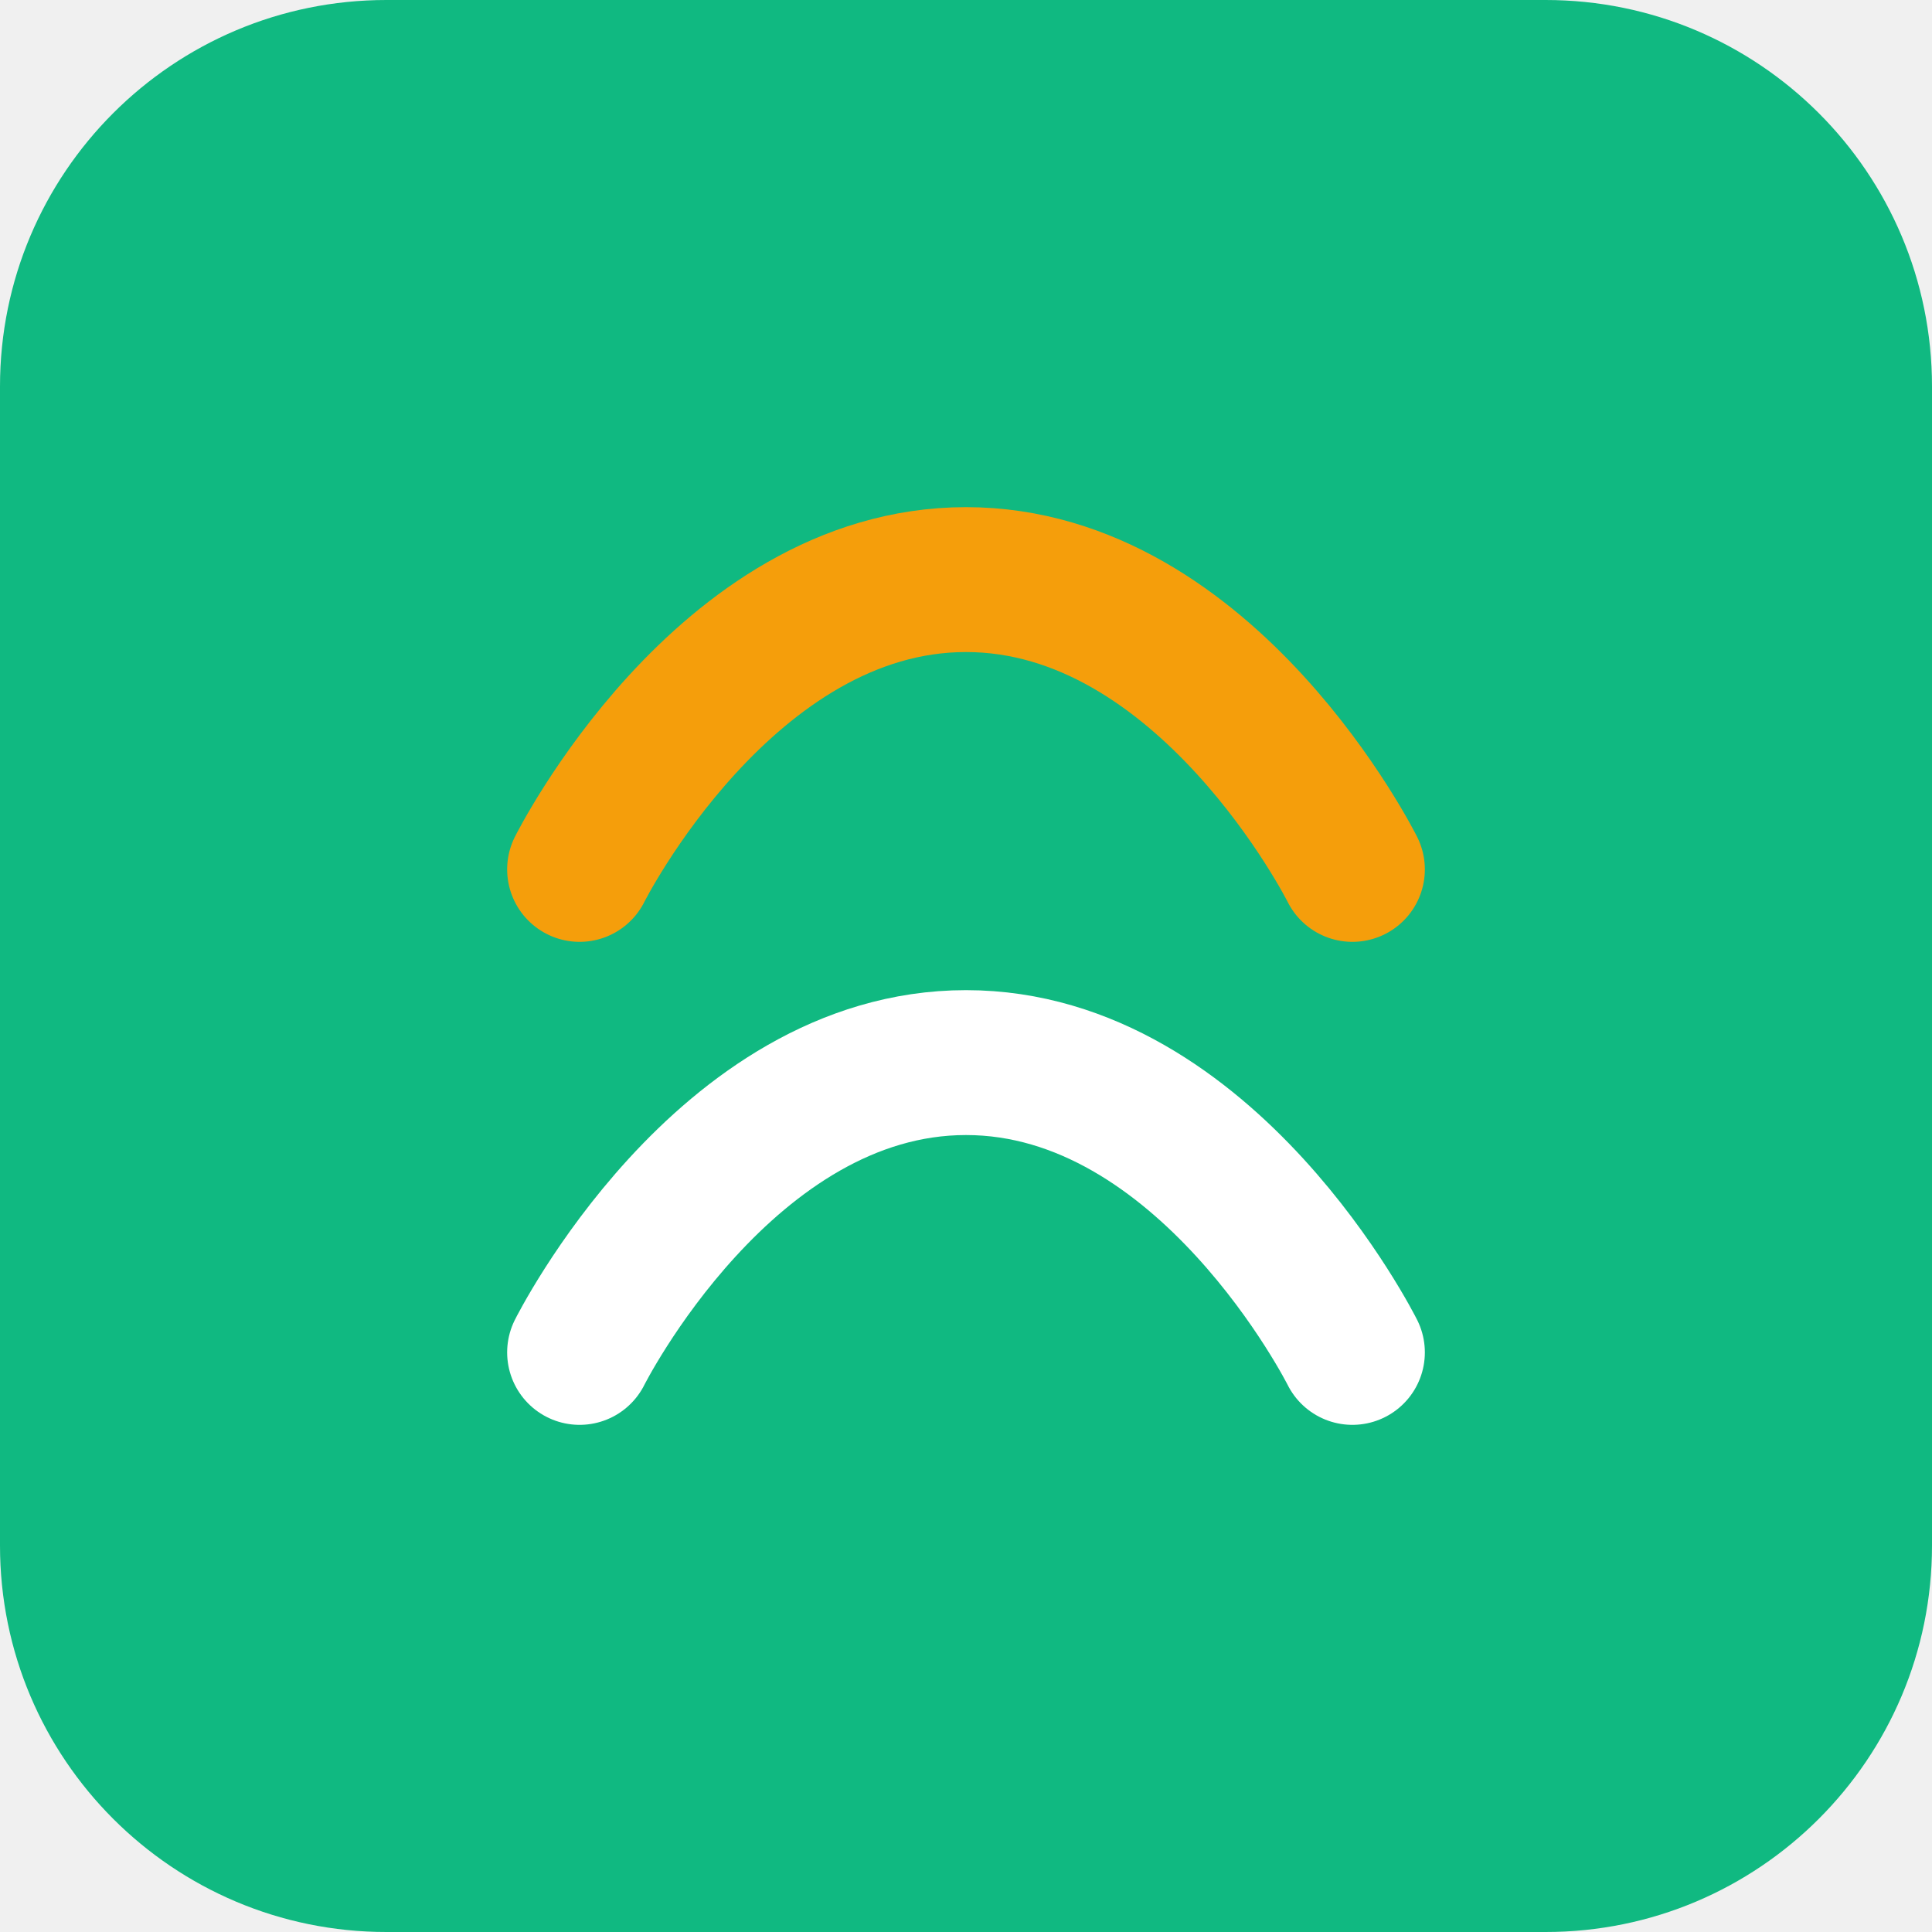
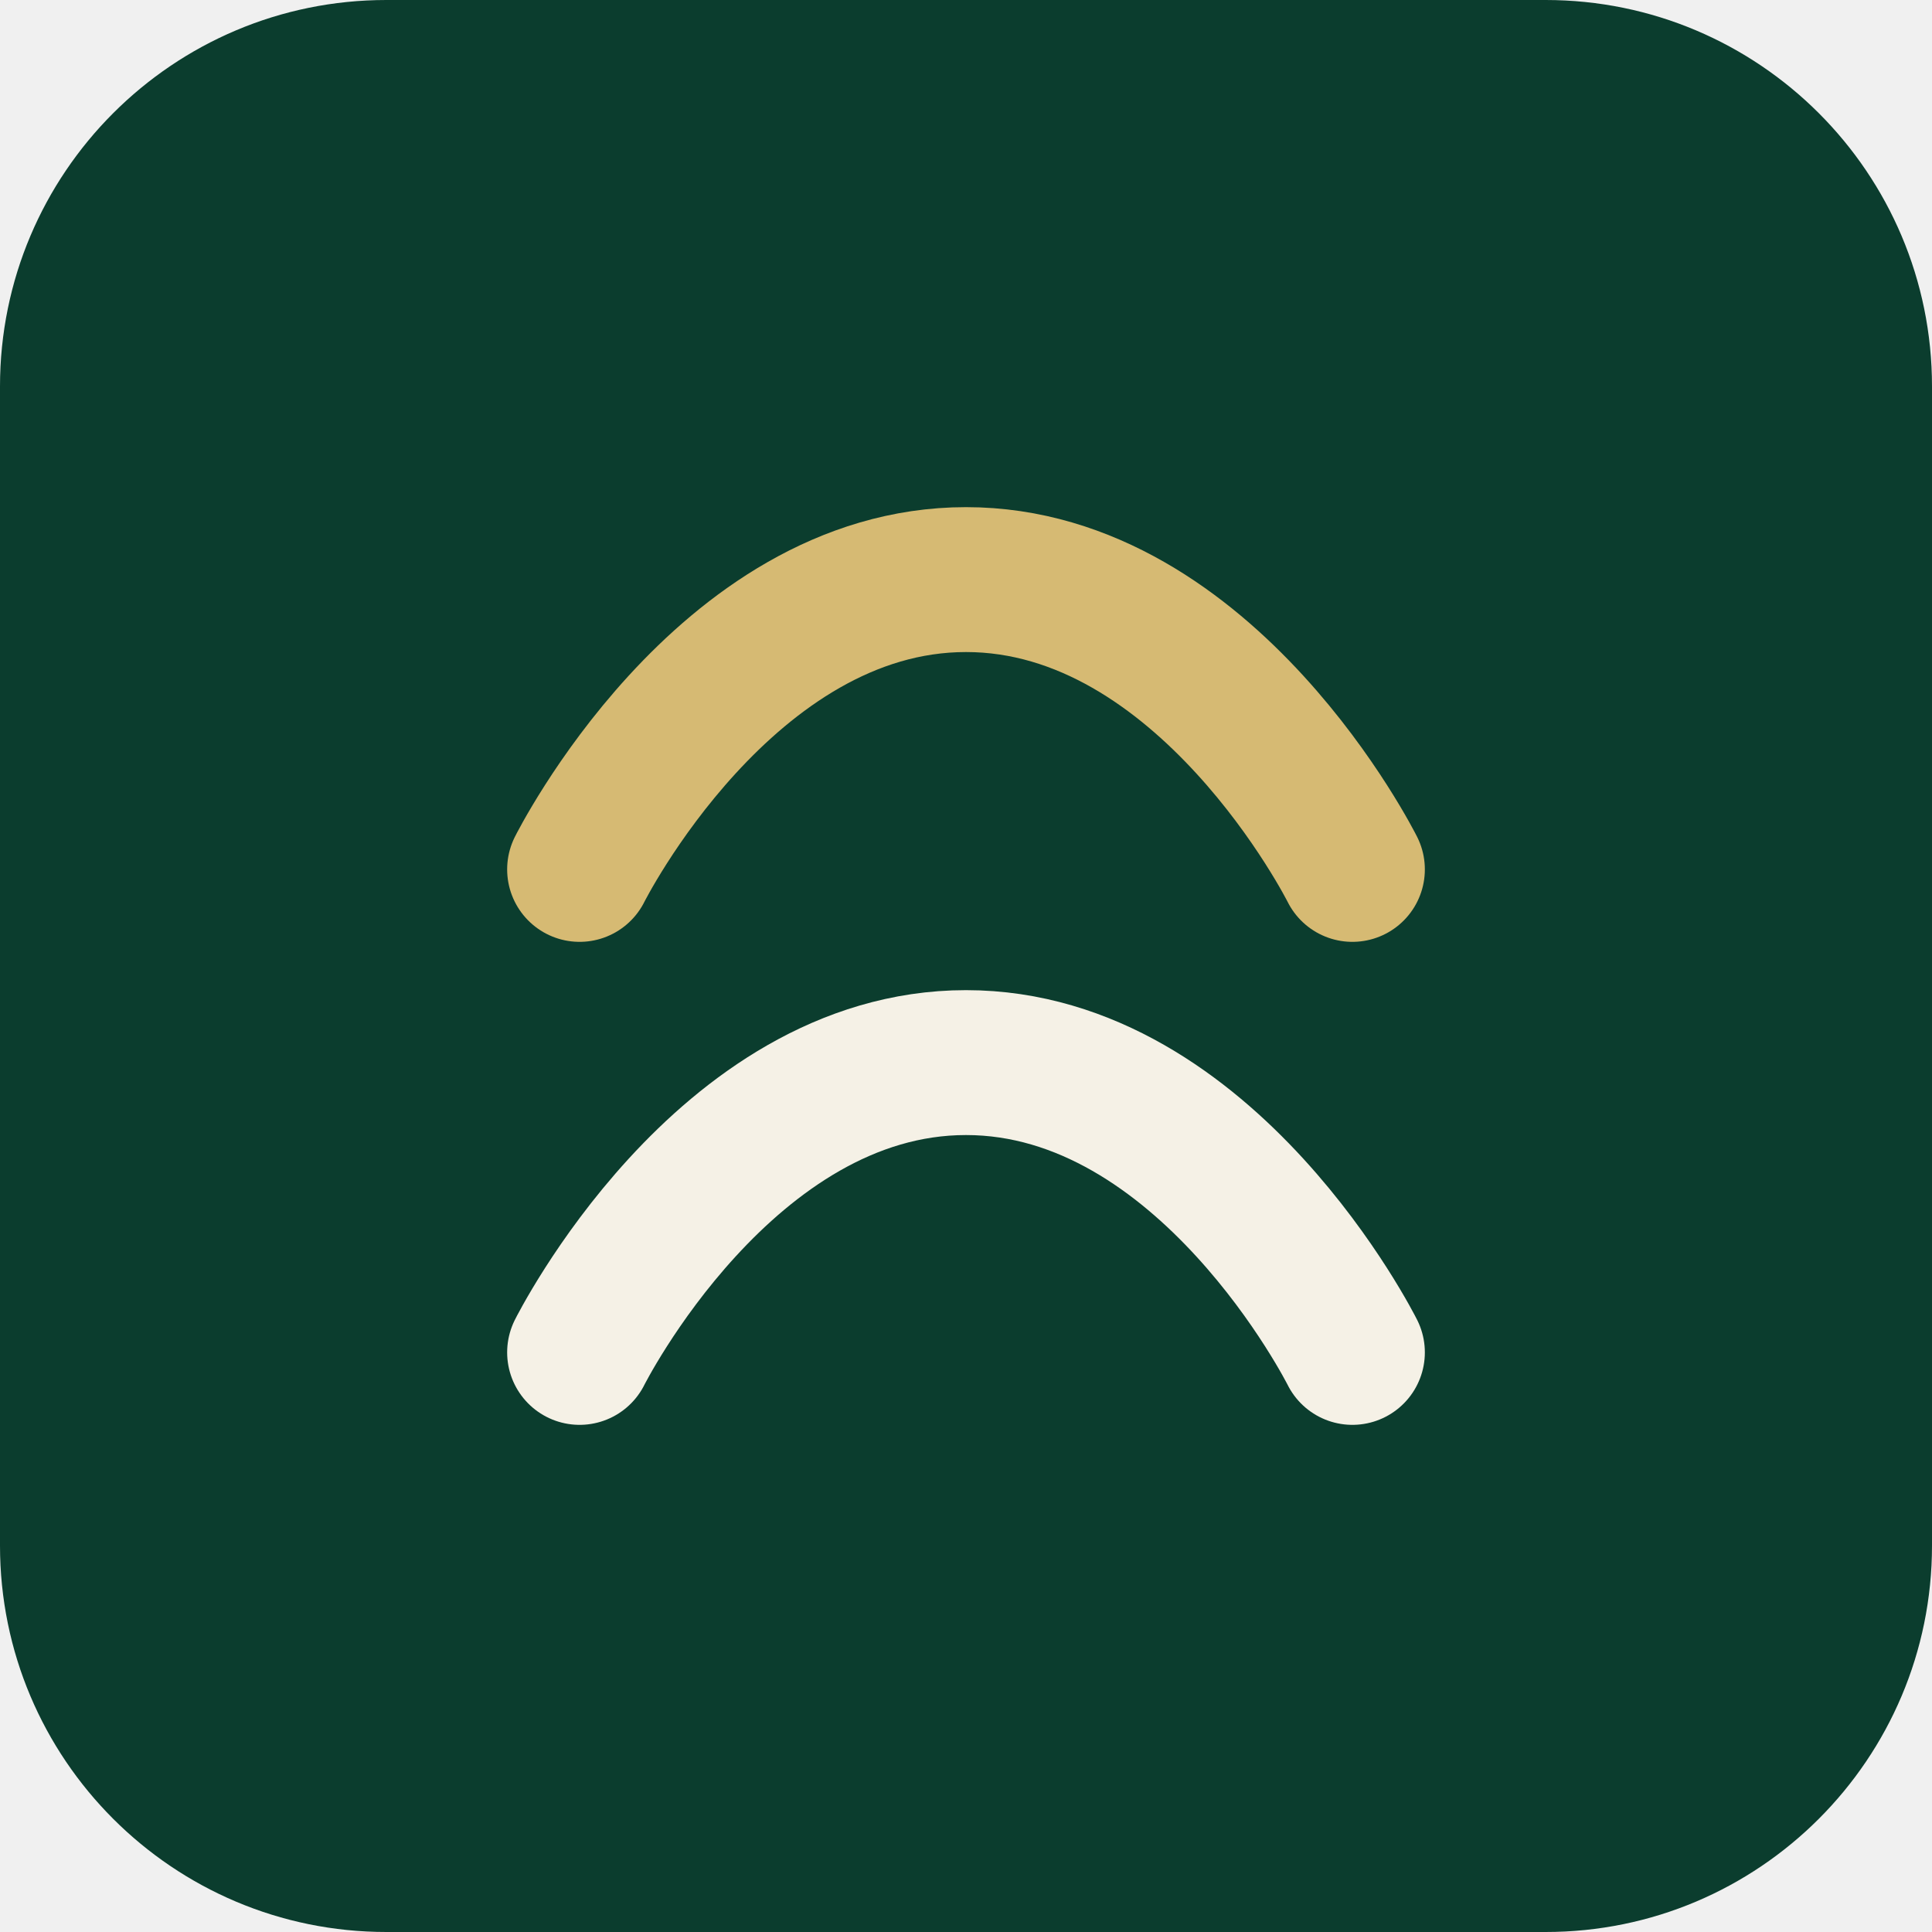
<svg xmlns="http://www.w3.org/2000/svg" width="40" height="40" viewBox="0 0 40 40" fill="none">
-   <rect width="40" height="40" rx="8" fill="#10B981" />
-   <path d="M12 28C12 28 15 22 20 22C25 22 28 28 28 28" stroke="white" stroke-width="3" stroke-linecap="round" />
-   <path d="M12 18C12 18 15 12 20 12C25 12 28 18 28 18" stroke="#F59E0B" stroke-width="3" stroke-linecap="round" />
+   <rect width="40" height="40" rx="8" fill="#0B3D2E" />
+   <path d="M12 28C12 28 15 22 20 22C25 22 28 28 28 28" stroke="#F5F1E6" stroke-width="3" stroke-linecap="round" />
+   <path d="M12 18C12 18 15 12 20 12C25 12 28 18 28 18" stroke="#D6BA73" stroke-width="3" stroke-linecap="round" />
</svg>
